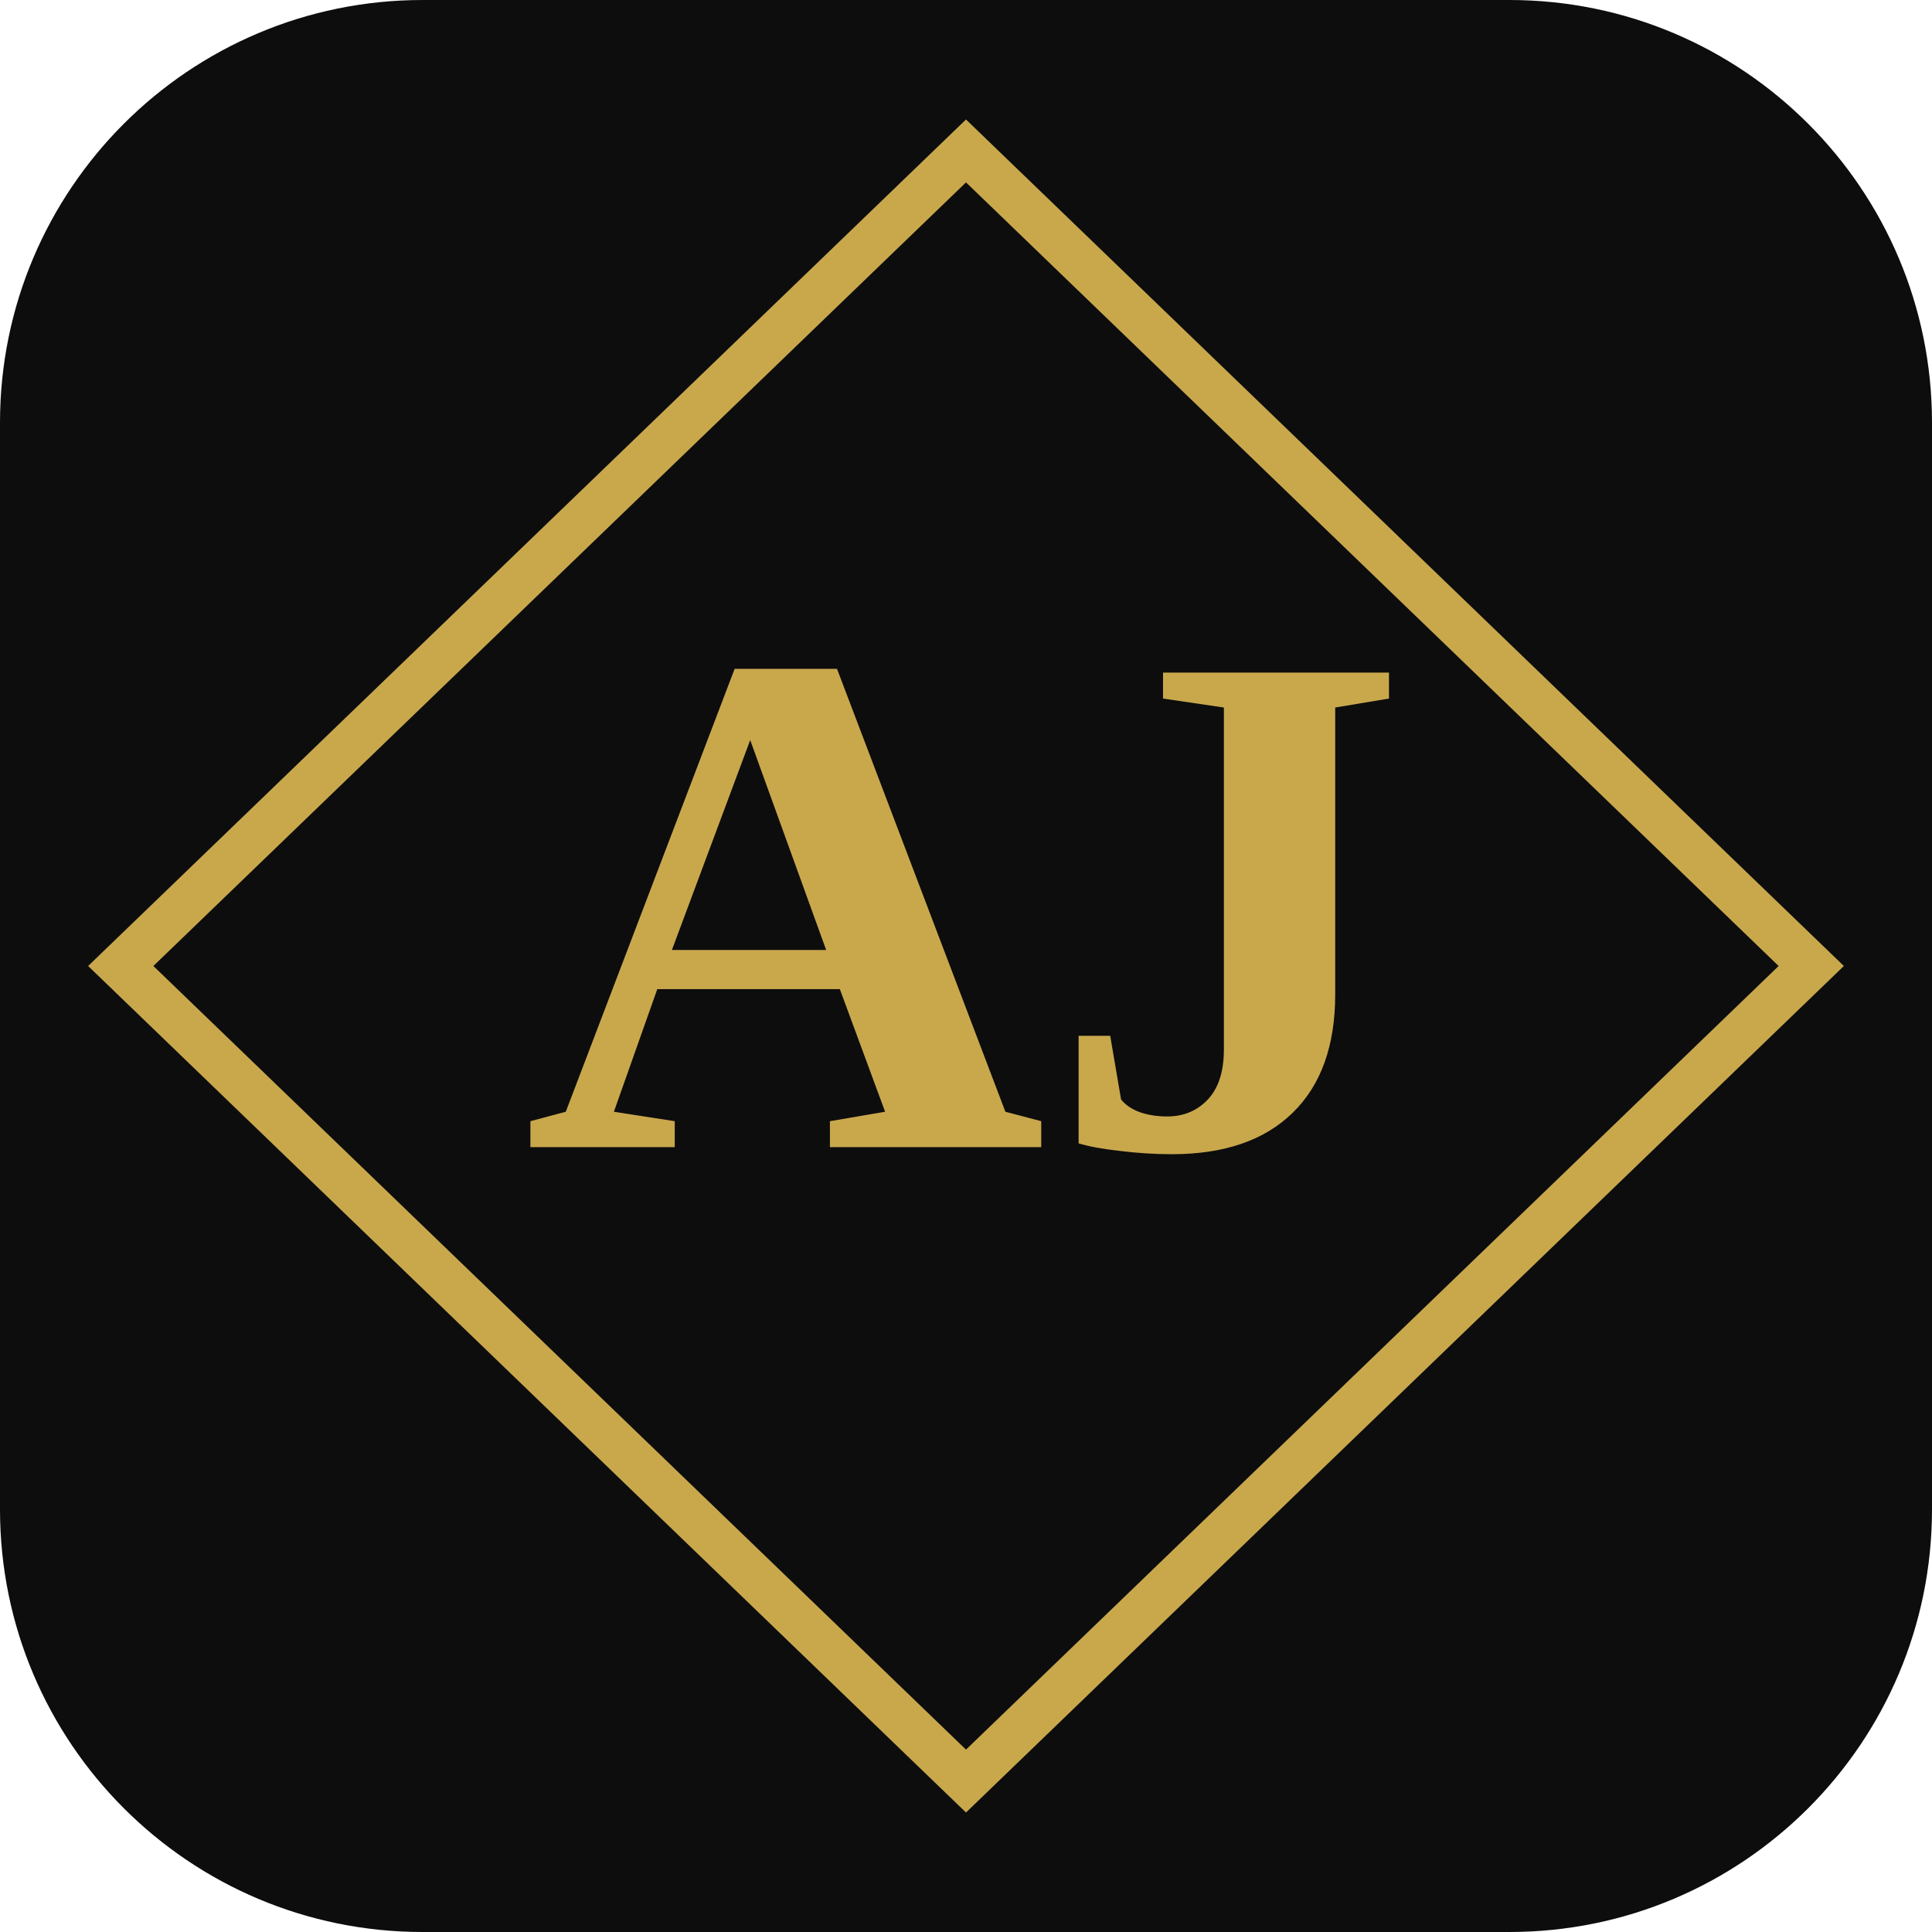
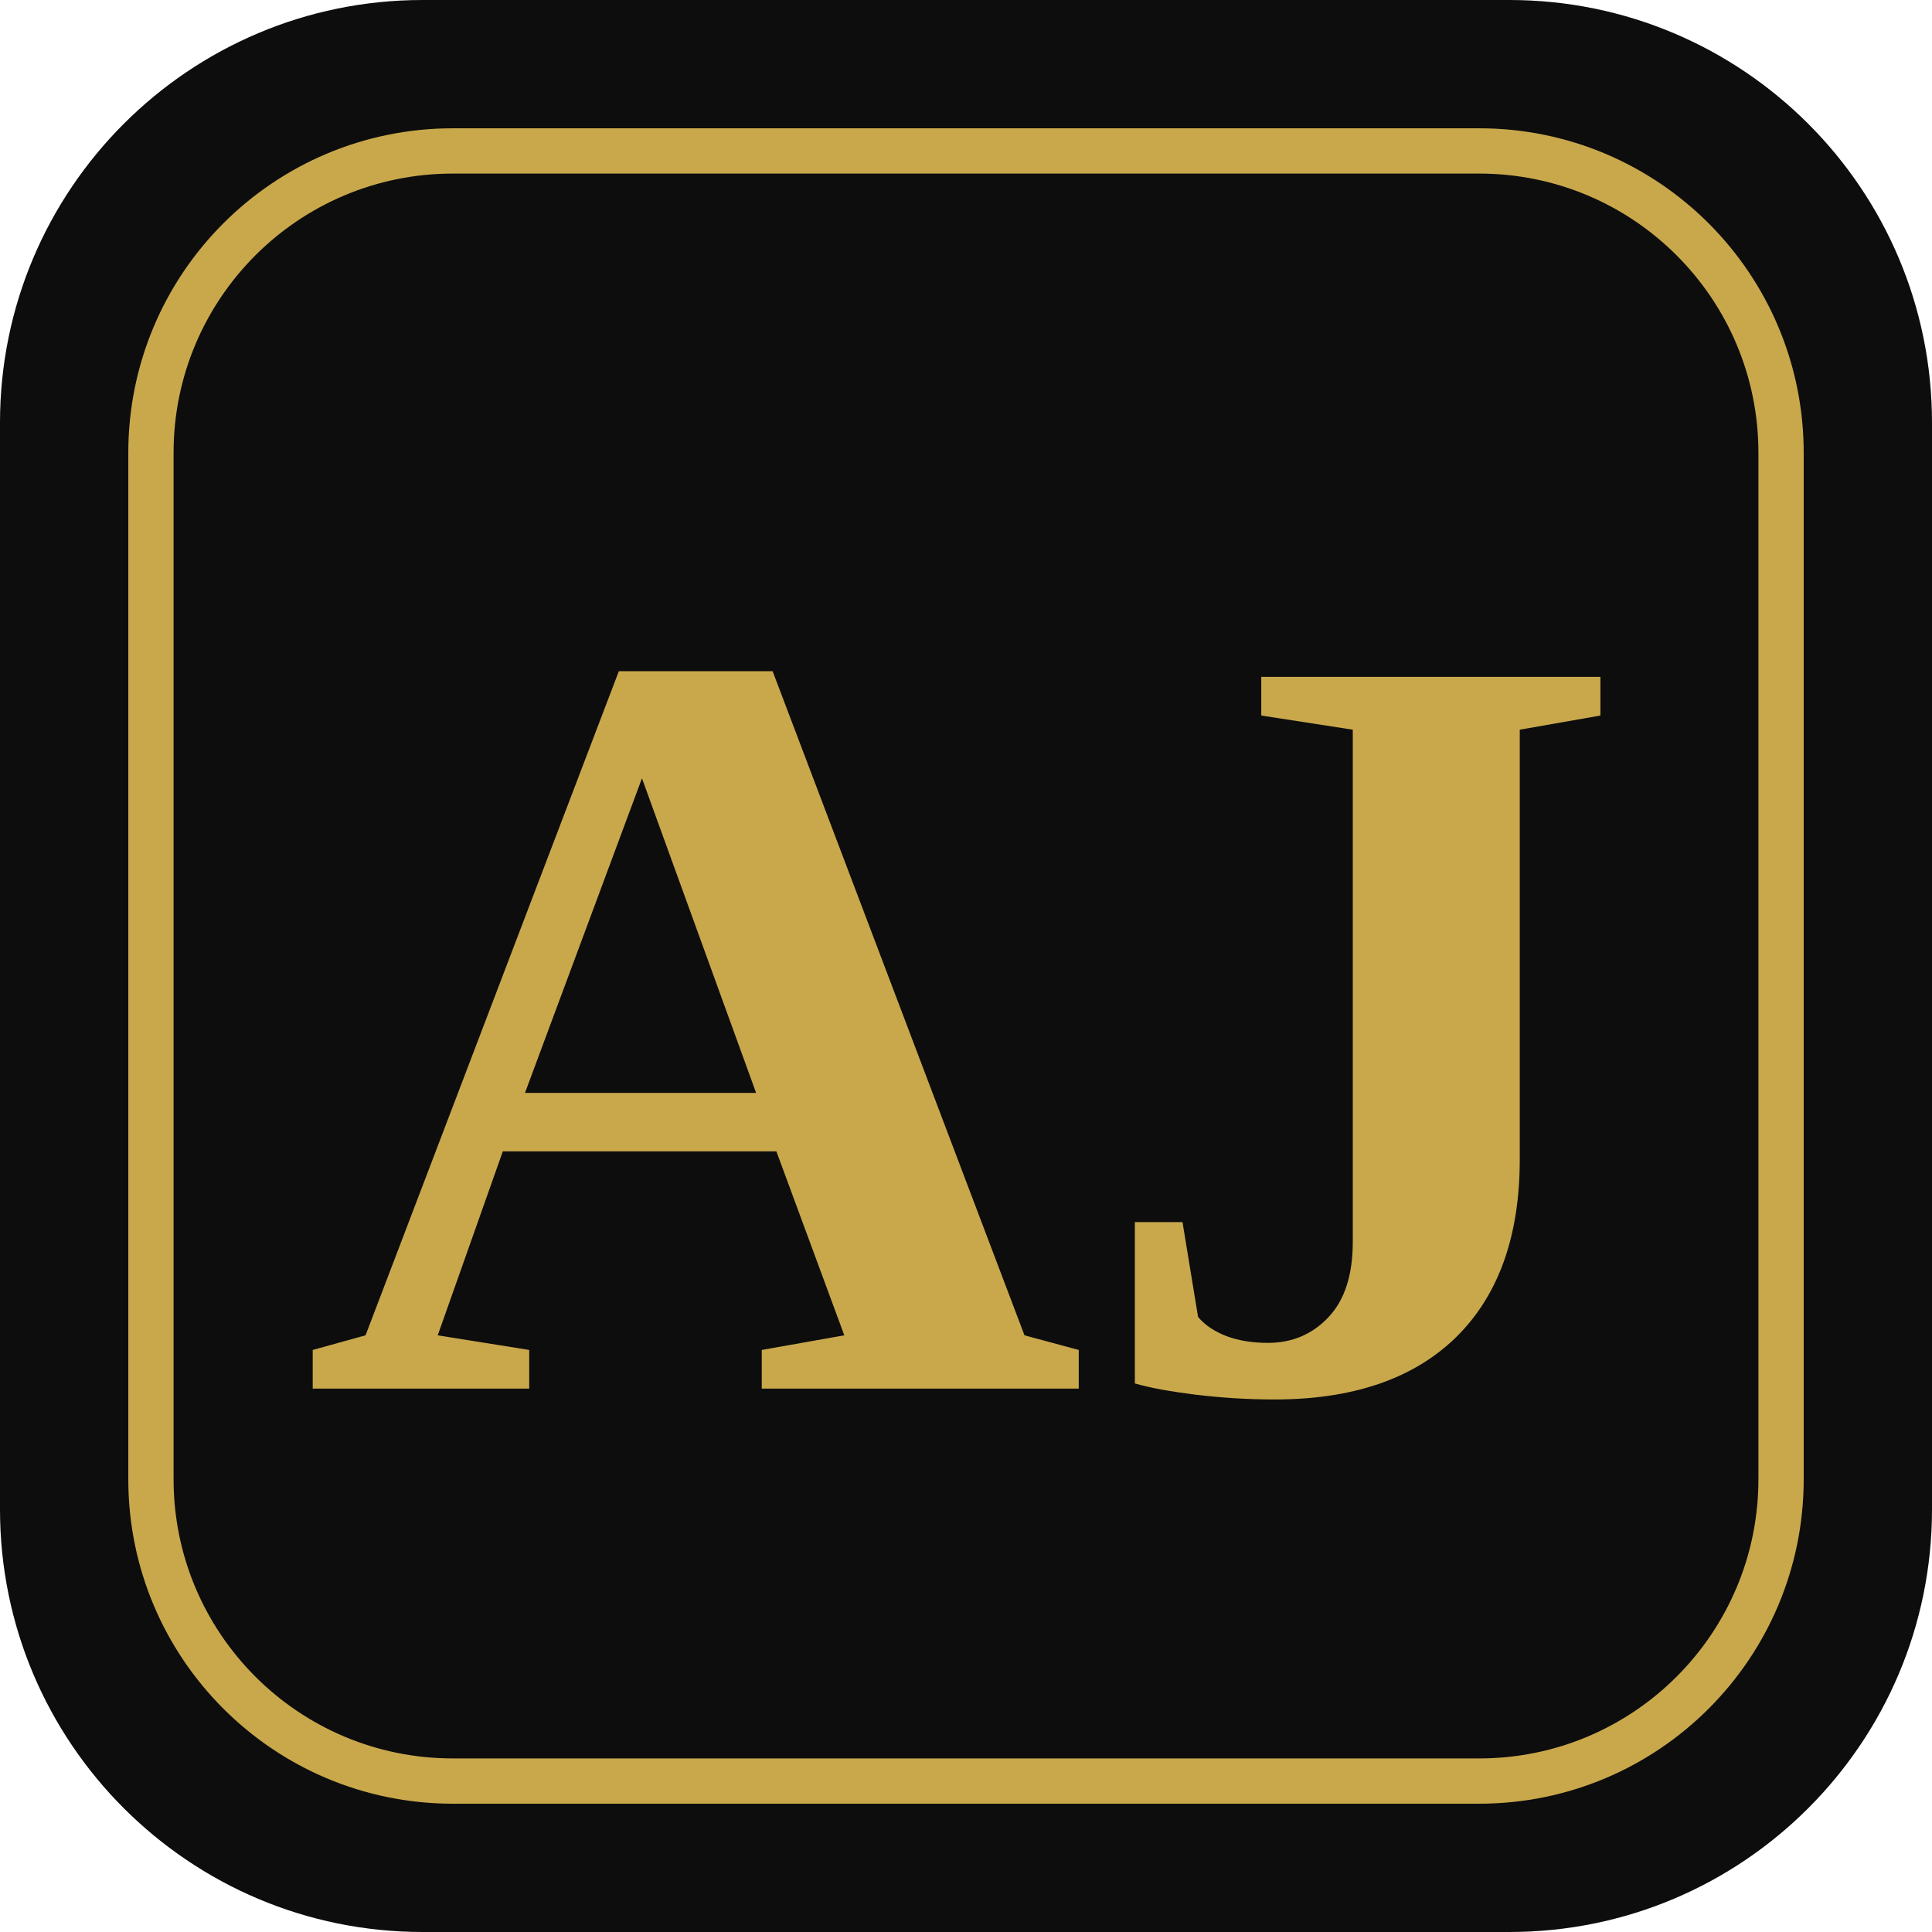
<svg xmlns="http://www.w3.org/2000/svg" viewBox="0 0 64 64" width="64" height="64">
  <rect width="64" height="64" rx="14" fill="#0d0d0d" />
-   <polygon points="32,5 60,32 32,59 4,32" fill="none" stroke="#c9a84c" stroke-width="1.5" />
-   <text x="32" y="38" font-family="Georgia, 'Times New Roman', serif" font-size="24" font-weight="900" fill="#c9a84c" text-anchor="middle">AJ</text>
+   <rect x="5" y="5" width="54" height="54" rx="10" fill="none" stroke="#c9a84c" stroke-width="1.5" />
+   <text x="32" y="46" font-family="Georgia, 'Times New Roman', serif" font-size="36" font-weight="900" fill="#c9a84c" text-anchor="middle">AJ</text>
</svg>
